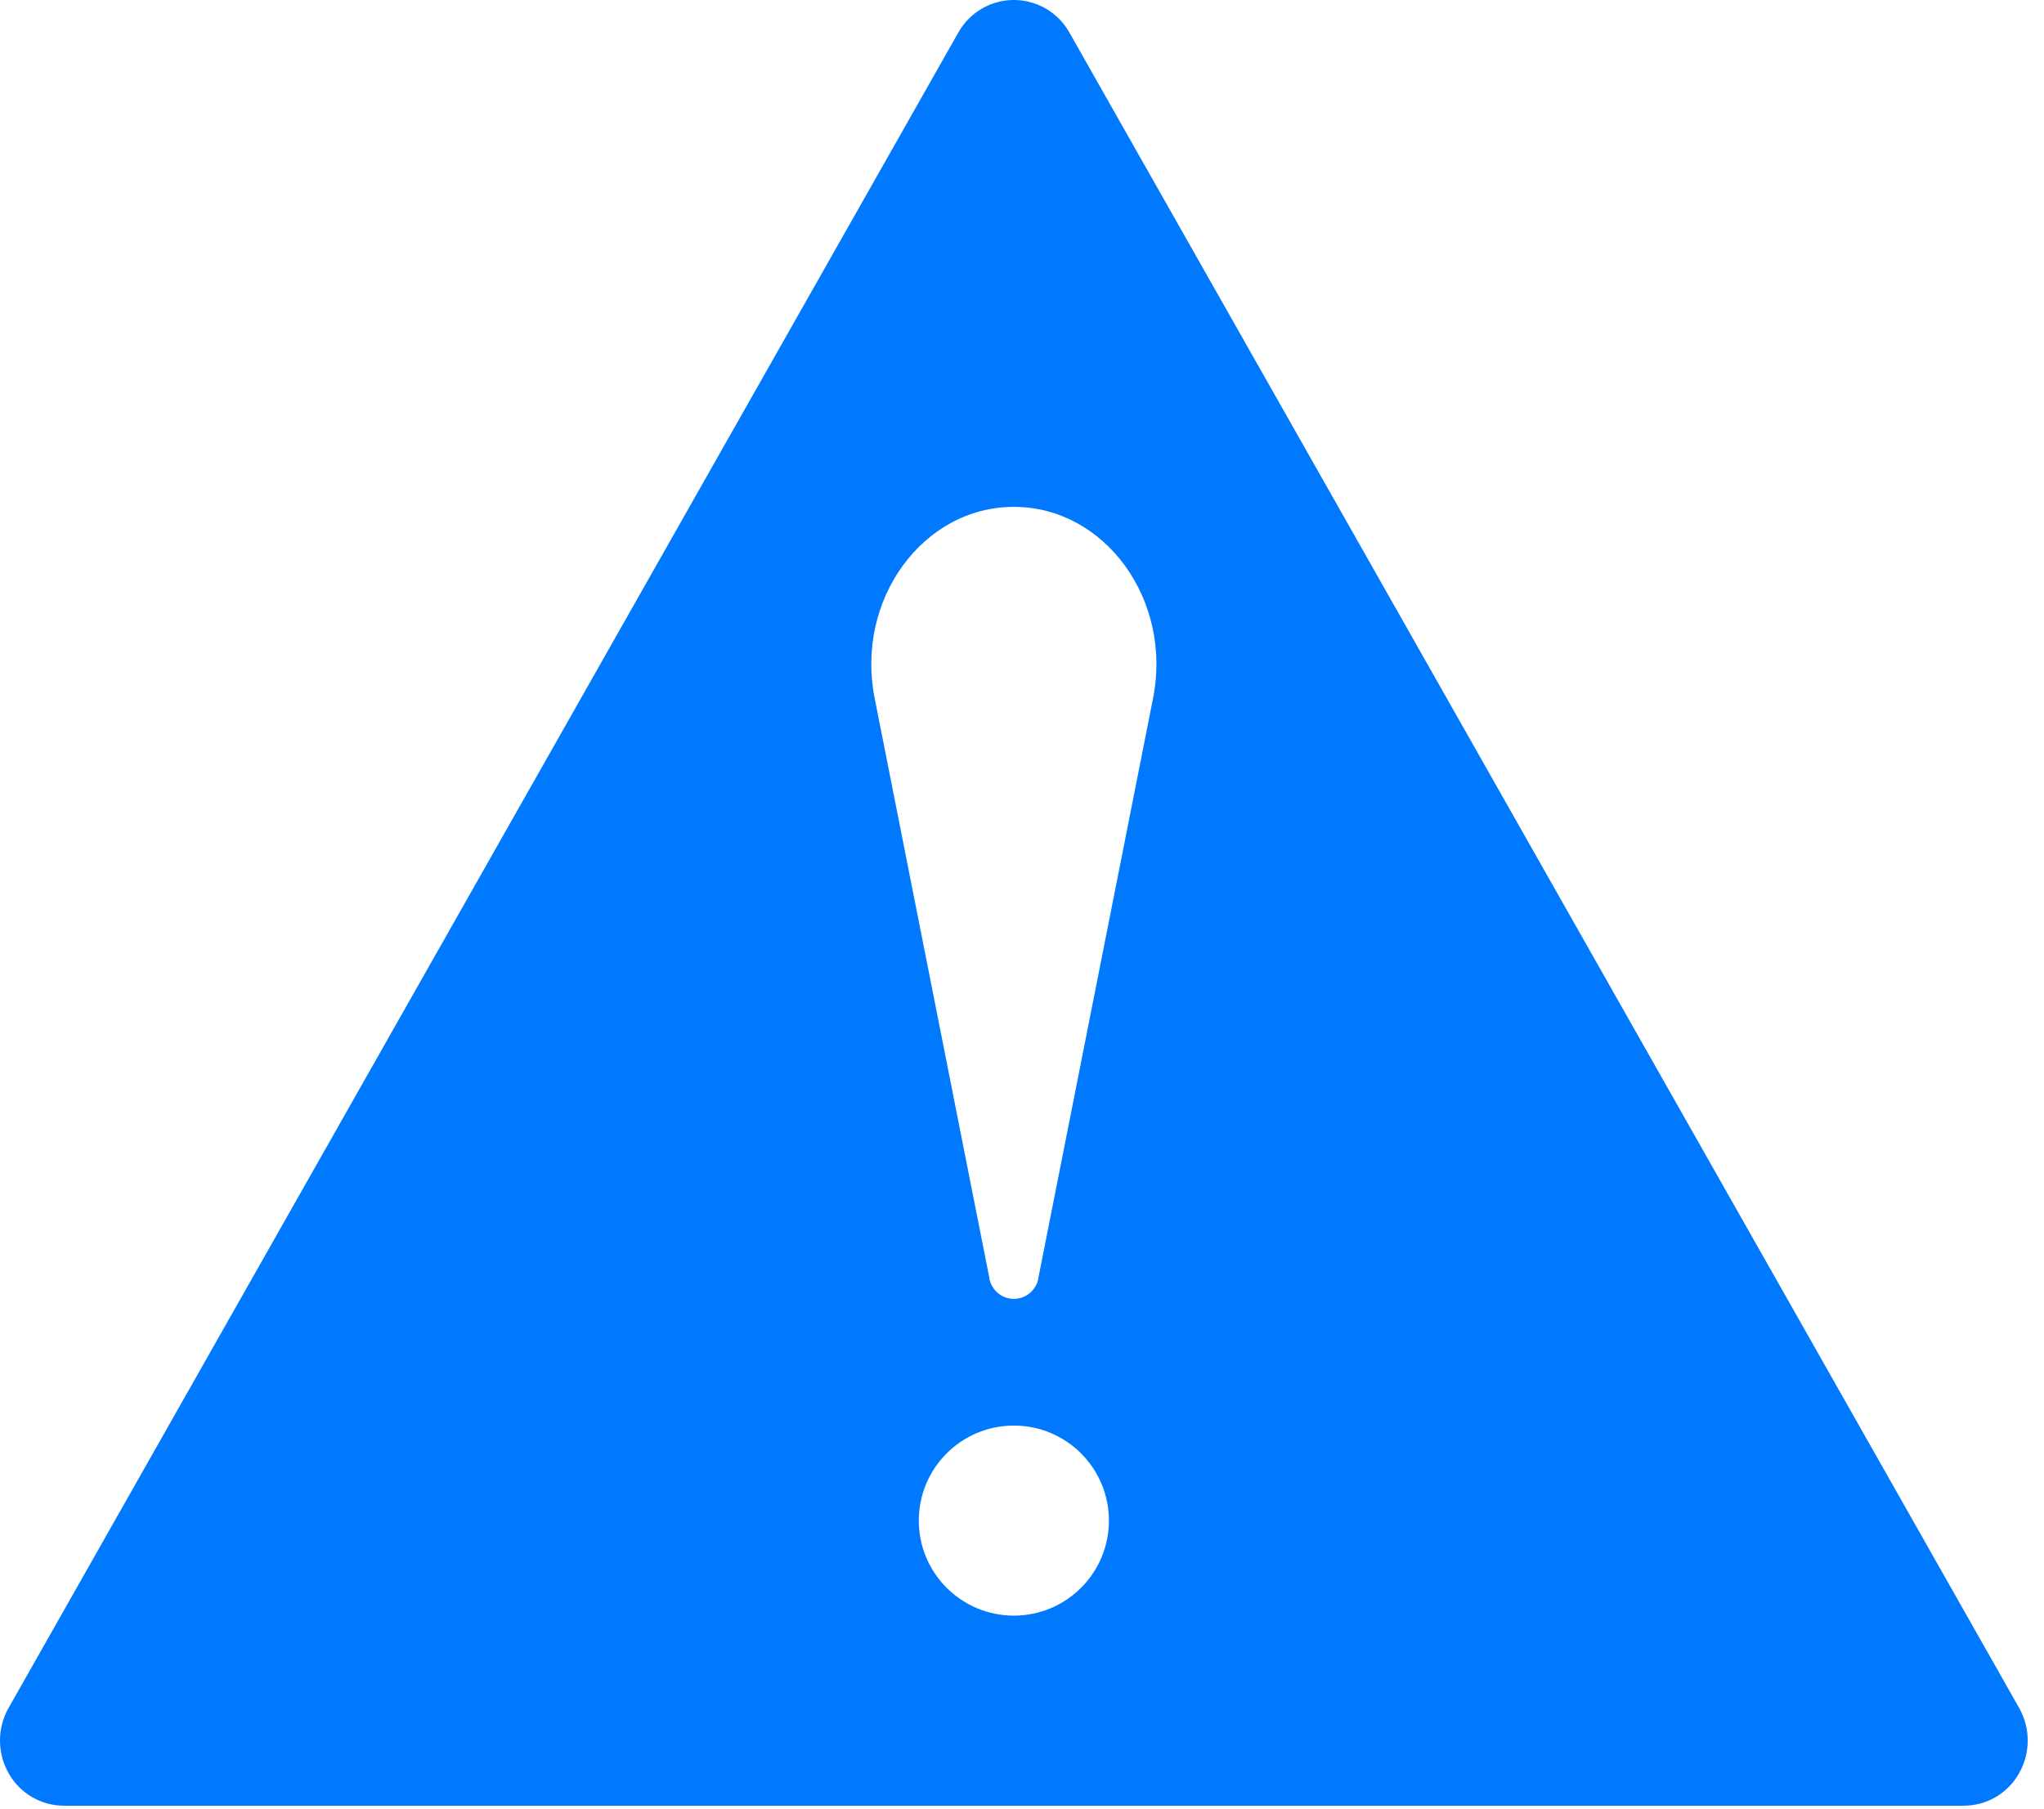
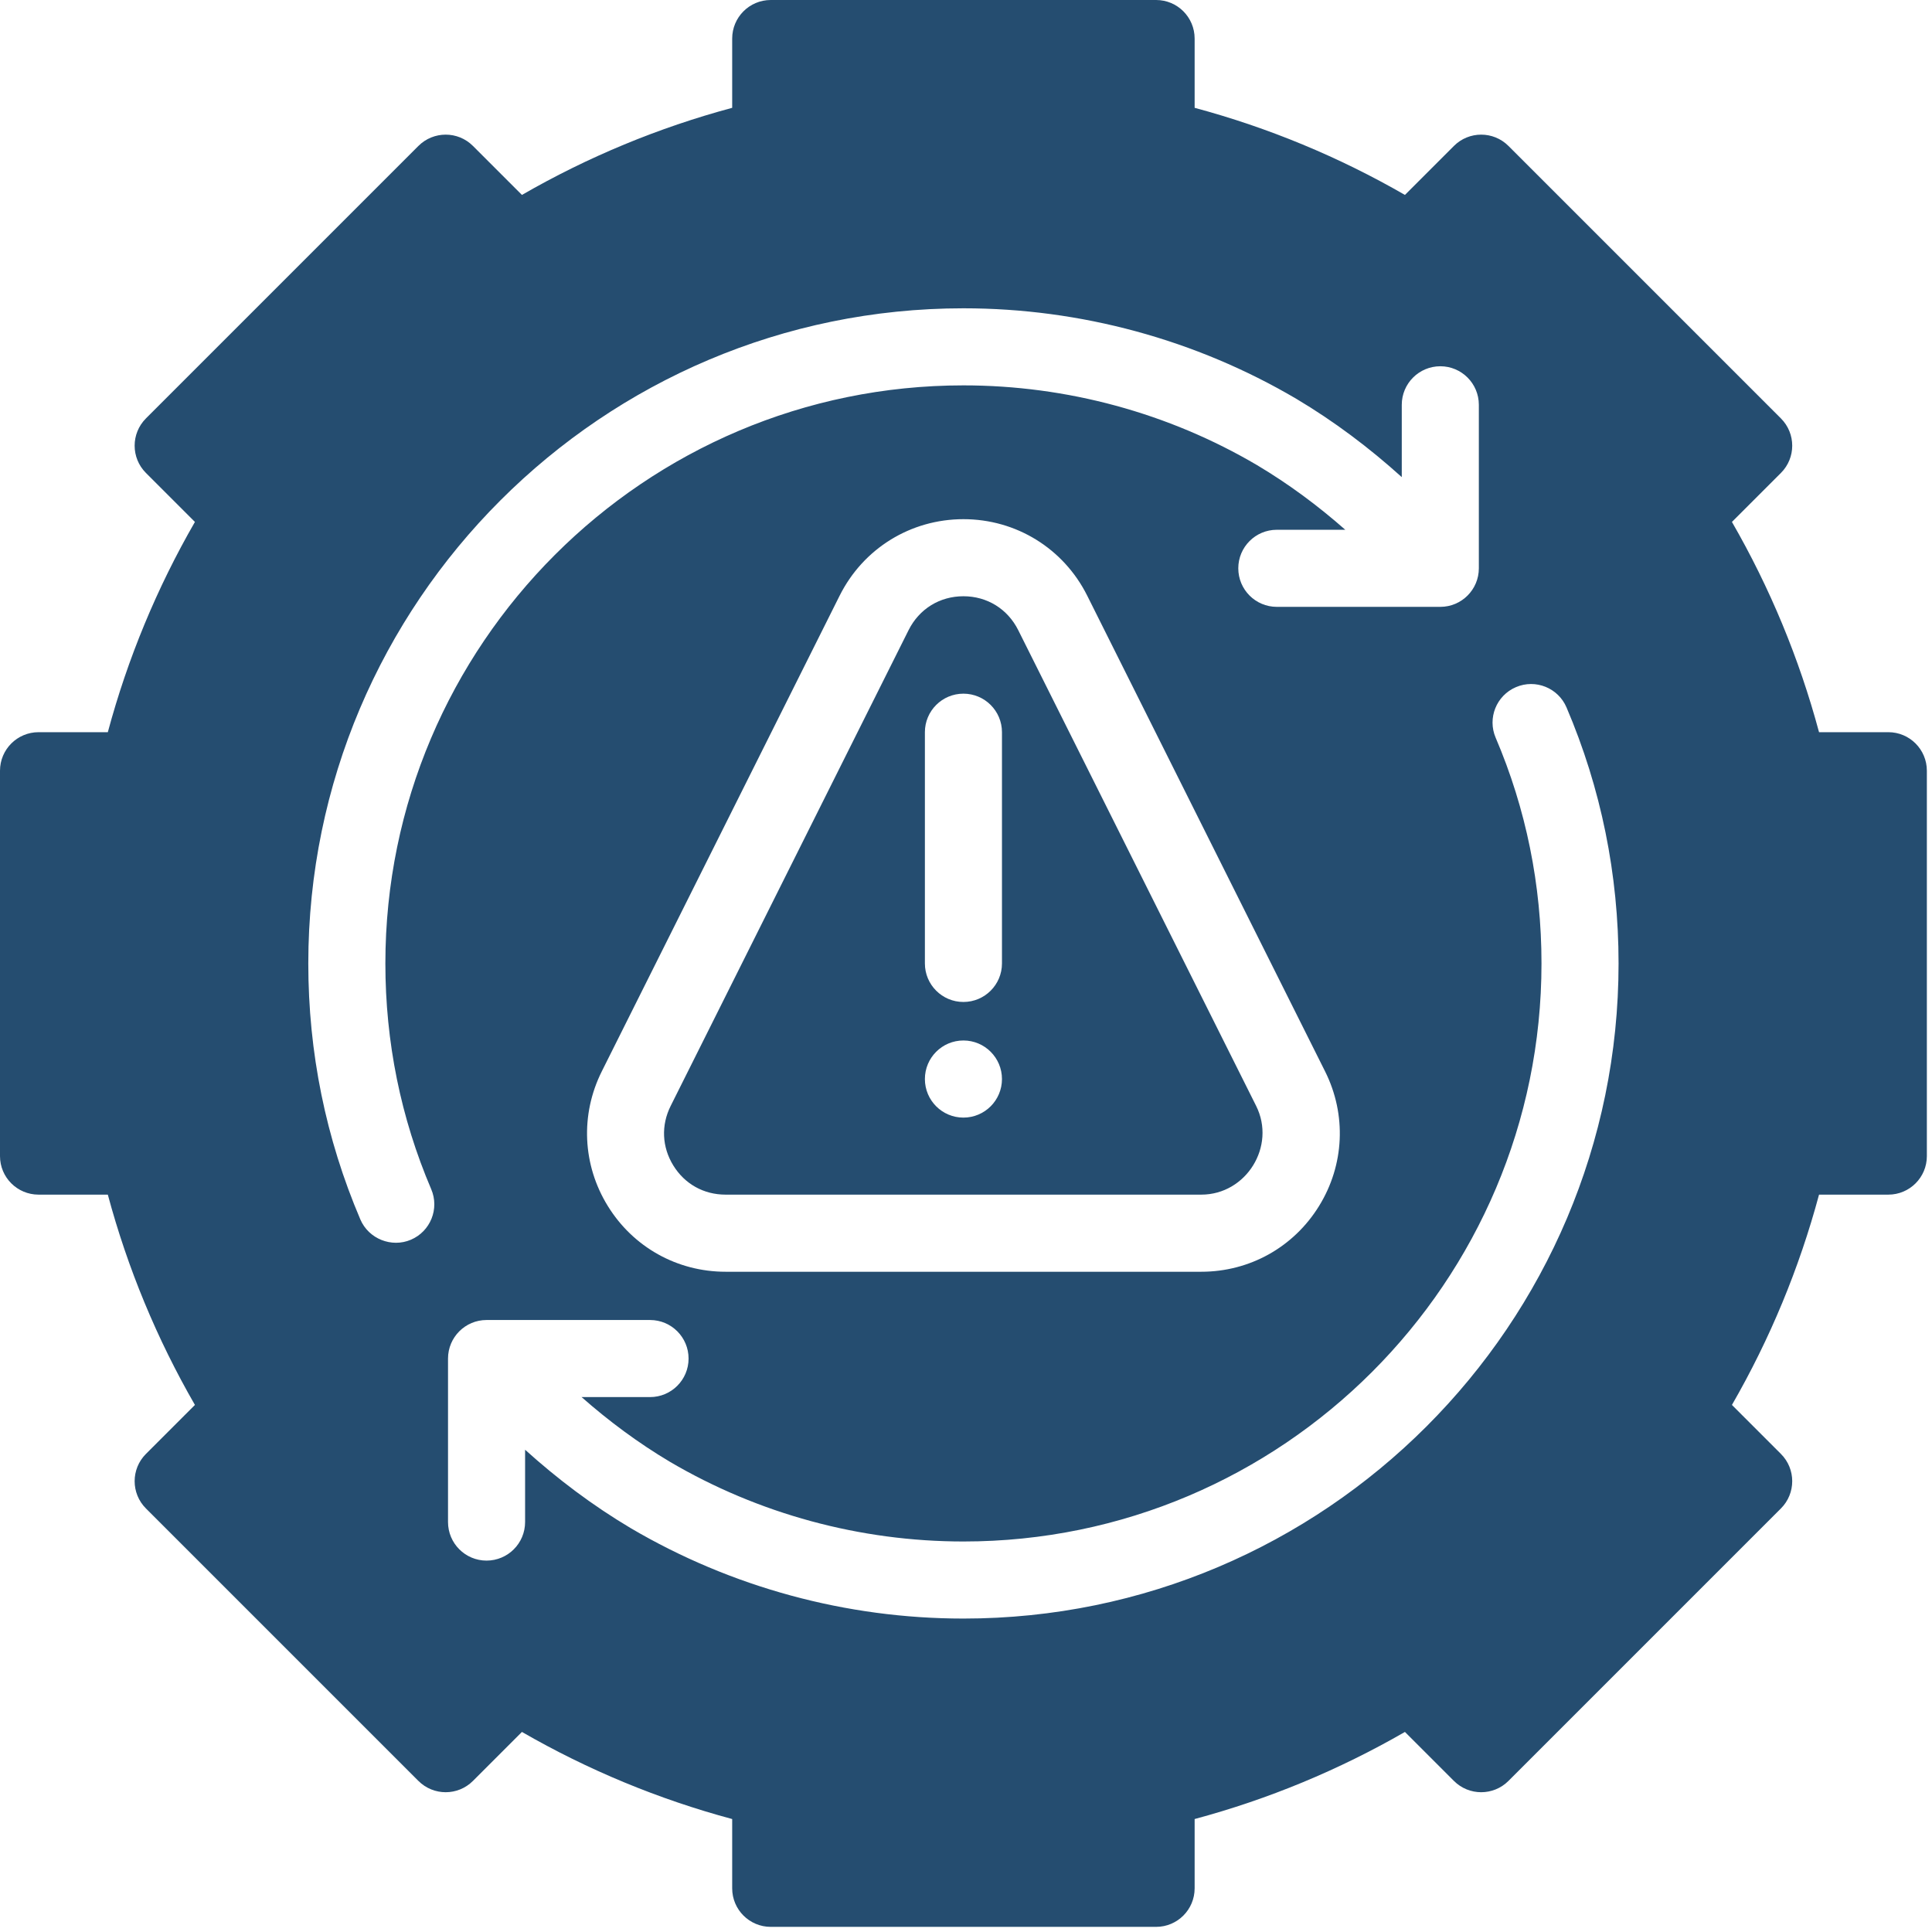
- <svg xmlns="http://www.w3.org/2000/svg" width="113" height="100" viewBox="0 0 113 100" fill="none">
-   <path d="M111.628 94.444L59.123 1.805C58.176 0.108 56.033 -0.5 54.336 0.446C53.766 0.764 53.295 1.235 52.977 1.805L0.472 94.444C-0.165 95.574 -0.157 96.957 0.494 98.08C1.119 99.174 2.284 99.849 3.545 99.846H108.555C109.816 99.849 110.981 99.174 111.606 98.08C112.257 96.957 112.265 95.574 111.628 94.444ZM56.05 89.336C53.148 89.336 50.795 86.983 50.795 84.081C50.795 81.179 53.148 78.826 56.05 78.826C58.952 78.826 61.305 81.179 61.305 84.081C61.305 86.983 58.952 89.336 56.05 89.336ZM63.747 38.602L57.417 70.603C57.328 71.359 56.644 71.899 55.889 71.81C55.256 71.736 54.757 71.236 54.683 70.603L48.353 38.602C47.277 33.168 51.016 28.027 56.05 28.027C61.084 28.027 64.823 33.168 63.747 38.602Z" fill="#0079FF" />
+ <svg xmlns="http://www.w3.org/2000/svg" width="47" height="47" viewBox="0 0 47 47" fill="none">
+   <path d="M23.437 14.505C22.86 14.505 22.361 14.814 22.103 15.33L16.316 26.903C16.079 27.376 16.103 27.905 16.381 28.355C16.659 28.805 17.122 29.062 17.651 29.062H29.224C30.317 29.062 31.049 27.884 30.558 26.903L24.771 15.33C24.513 14.814 24.014 14.505 23.437 14.505ZM23.437 27.188C22.919 27.188 22.5 26.768 22.5 26.25C22.5 25.732 22.919 25.312 23.437 25.312C23.955 25.312 24.375 25.732 24.375 26.25C24.375 26.768 23.955 27.188 23.437 27.188ZM24.375 23.438C24.375 23.955 23.955 24.375 23.437 24.375C22.919 24.375 22.5 23.955 22.5 23.438V17.812C22.5 17.295 22.919 16.875 23.437 16.875C23.955 16.875 24.375 17.295 24.375 17.812V23.438Z" fill="#254D70" />
+   <path d="M45.938 17.812H44.252C43.77 16.019 43.059 14.304 42.133 12.697L43.325 11.505C43.691 11.139 43.691 10.546 43.325 10.179L36.696 3.55C36.33 3.184 35.736 3.184 35.37 3.55L34.178 4.742C32.571 3.816 30.856 3.105 29.062 2.623V0.938C29.062 0.42 28.643 0 28.125 0H18.75C18.232 0 17.812 0.42 17.812 0.938V2.623C16.019 3.105 14.304 3.816 12.697 4.742L11.505 3.55C11.139 3.184 10.546 3.184 10.179 3.55L3.55 10.179C3.184 10.546 3.184 11.139 3.55 11.505L4.742 12.697C3.816 14.304 3.105 16.019 2.623 17.812H0.938C0.42 17.812 0 18.232 0 18.75V28.125C0 28.643 0.42 29.062 0.938 29.062H2.623C3.105 30.856 3.816 32.571 4.742 34.178L3.55 35.37C3.184 35.736 3.184 36.33 3.55 36.696L10.179 43.325C10.546 43.691 11.139 43.691 11.505 43.325L12.697 42.133C14.304 43.059 16.019 43.77 17.812 44.252V45.938C17.812 46.455 18.232 46.875 18.75 46.875H28.125C28.643 46.875 29.062 46.455 29.062 45.938V44.252C30.856 43.77 32.571 43.059 34.178 42.133L35.37 43.325C35.736 43.691 36.33 43.691 36.696 43.325L43.325 36.696C43.691 36.33 43.691 35.736 43.325 35.37L42.133 34.178C43.059 32.571 43.77 30.856 44.252 29.062H45.938C46.455 29.062 46.875 28.643 46.875 28.125V18.75C46.875 18.232 46.455 17.812 45.938 17.812ZM10.49 28.929C10.694 29.405 10.472 29.956 9.996 30.159C9.525 30.36 8.968 30.138 8.766 29.665C7.926 27.698 7.5 25.603 7.5 23.438C7.5 14.649 14.649 7.5 23.438 7.5C26.287 7.5 29.086 8.261 31.534 9.701C32.46 10.252 33.312 10.895 34.101 11.607V9.848C34.101 9.33 34.521 8.91 35.039 8.91C35.556 8.91 35.976 9.33 35.976 9.848V13.825C35.976 14.343 35.556 14.763 35.039 14.763H31.061C30.543 14.763 30.124 14.343 30.124 13.825C30.124 13.308 30.543 12.888 31.061 12.888H32.727C32.063 12.303 31.349 11.773 30.58 11.315C28.424 10.046 25.953 9.375 23.438 9.375C15.683 9.375 9.375 15.683 9.375 23.438C9.375 25.348 9.75 27.196 10.49 28.929ZM32.088 29.34C31.47 30.341 30.4 30.938 29.224 30.938H17.651C16.475 30.938 15.405 30.341 14.787 29.34C14.169 28.341 14.114 27.116 14.639 26.065L20.426 14.491C21 13.343 22.154 12.63 23.438 12.63C24.721 12.63 25.875 13.343 26.449 14.491L32.236 26.065C32.761 27.116 32.706 28.341 32.088 29.34ZM23.438 39.375C20.588 39.375 17.789 38.614 15.341 37.174C14.415 36.623 13.563 35.98 12.774 35.268V37.027C12.774 37.545 12.354 37.965 11.836 37.965C11.319 37.965 10.899 37.545 10.899 37.027V33.05C10.899 32.532 11.319 32.112 11.836 32.112H15.814C16.332 32.112 16.751 32.532 16.751 33.05C16.751 33.567 16.332 33.987 15.814 33.987H14.148C14.812 34.572 15.526 35.102 16.295 35.56C18.451 36.828 20.922 37.5 23.438 37.5C31.192 37.5 37.5 31.192 37.5 23.438C37.5 21.527 37.125 19.679 36.385 17.946C36.181 17.47 36.403 16.919 36.879 16.716C37.355 16.512 37.906 16.734 38.109 17.21C38.949 19.177 39.375 21.272 39.375 23.438C39.375 32.226 32.226 39.375 23.438 39.375Z" fill="#254D70" />
</svg>
